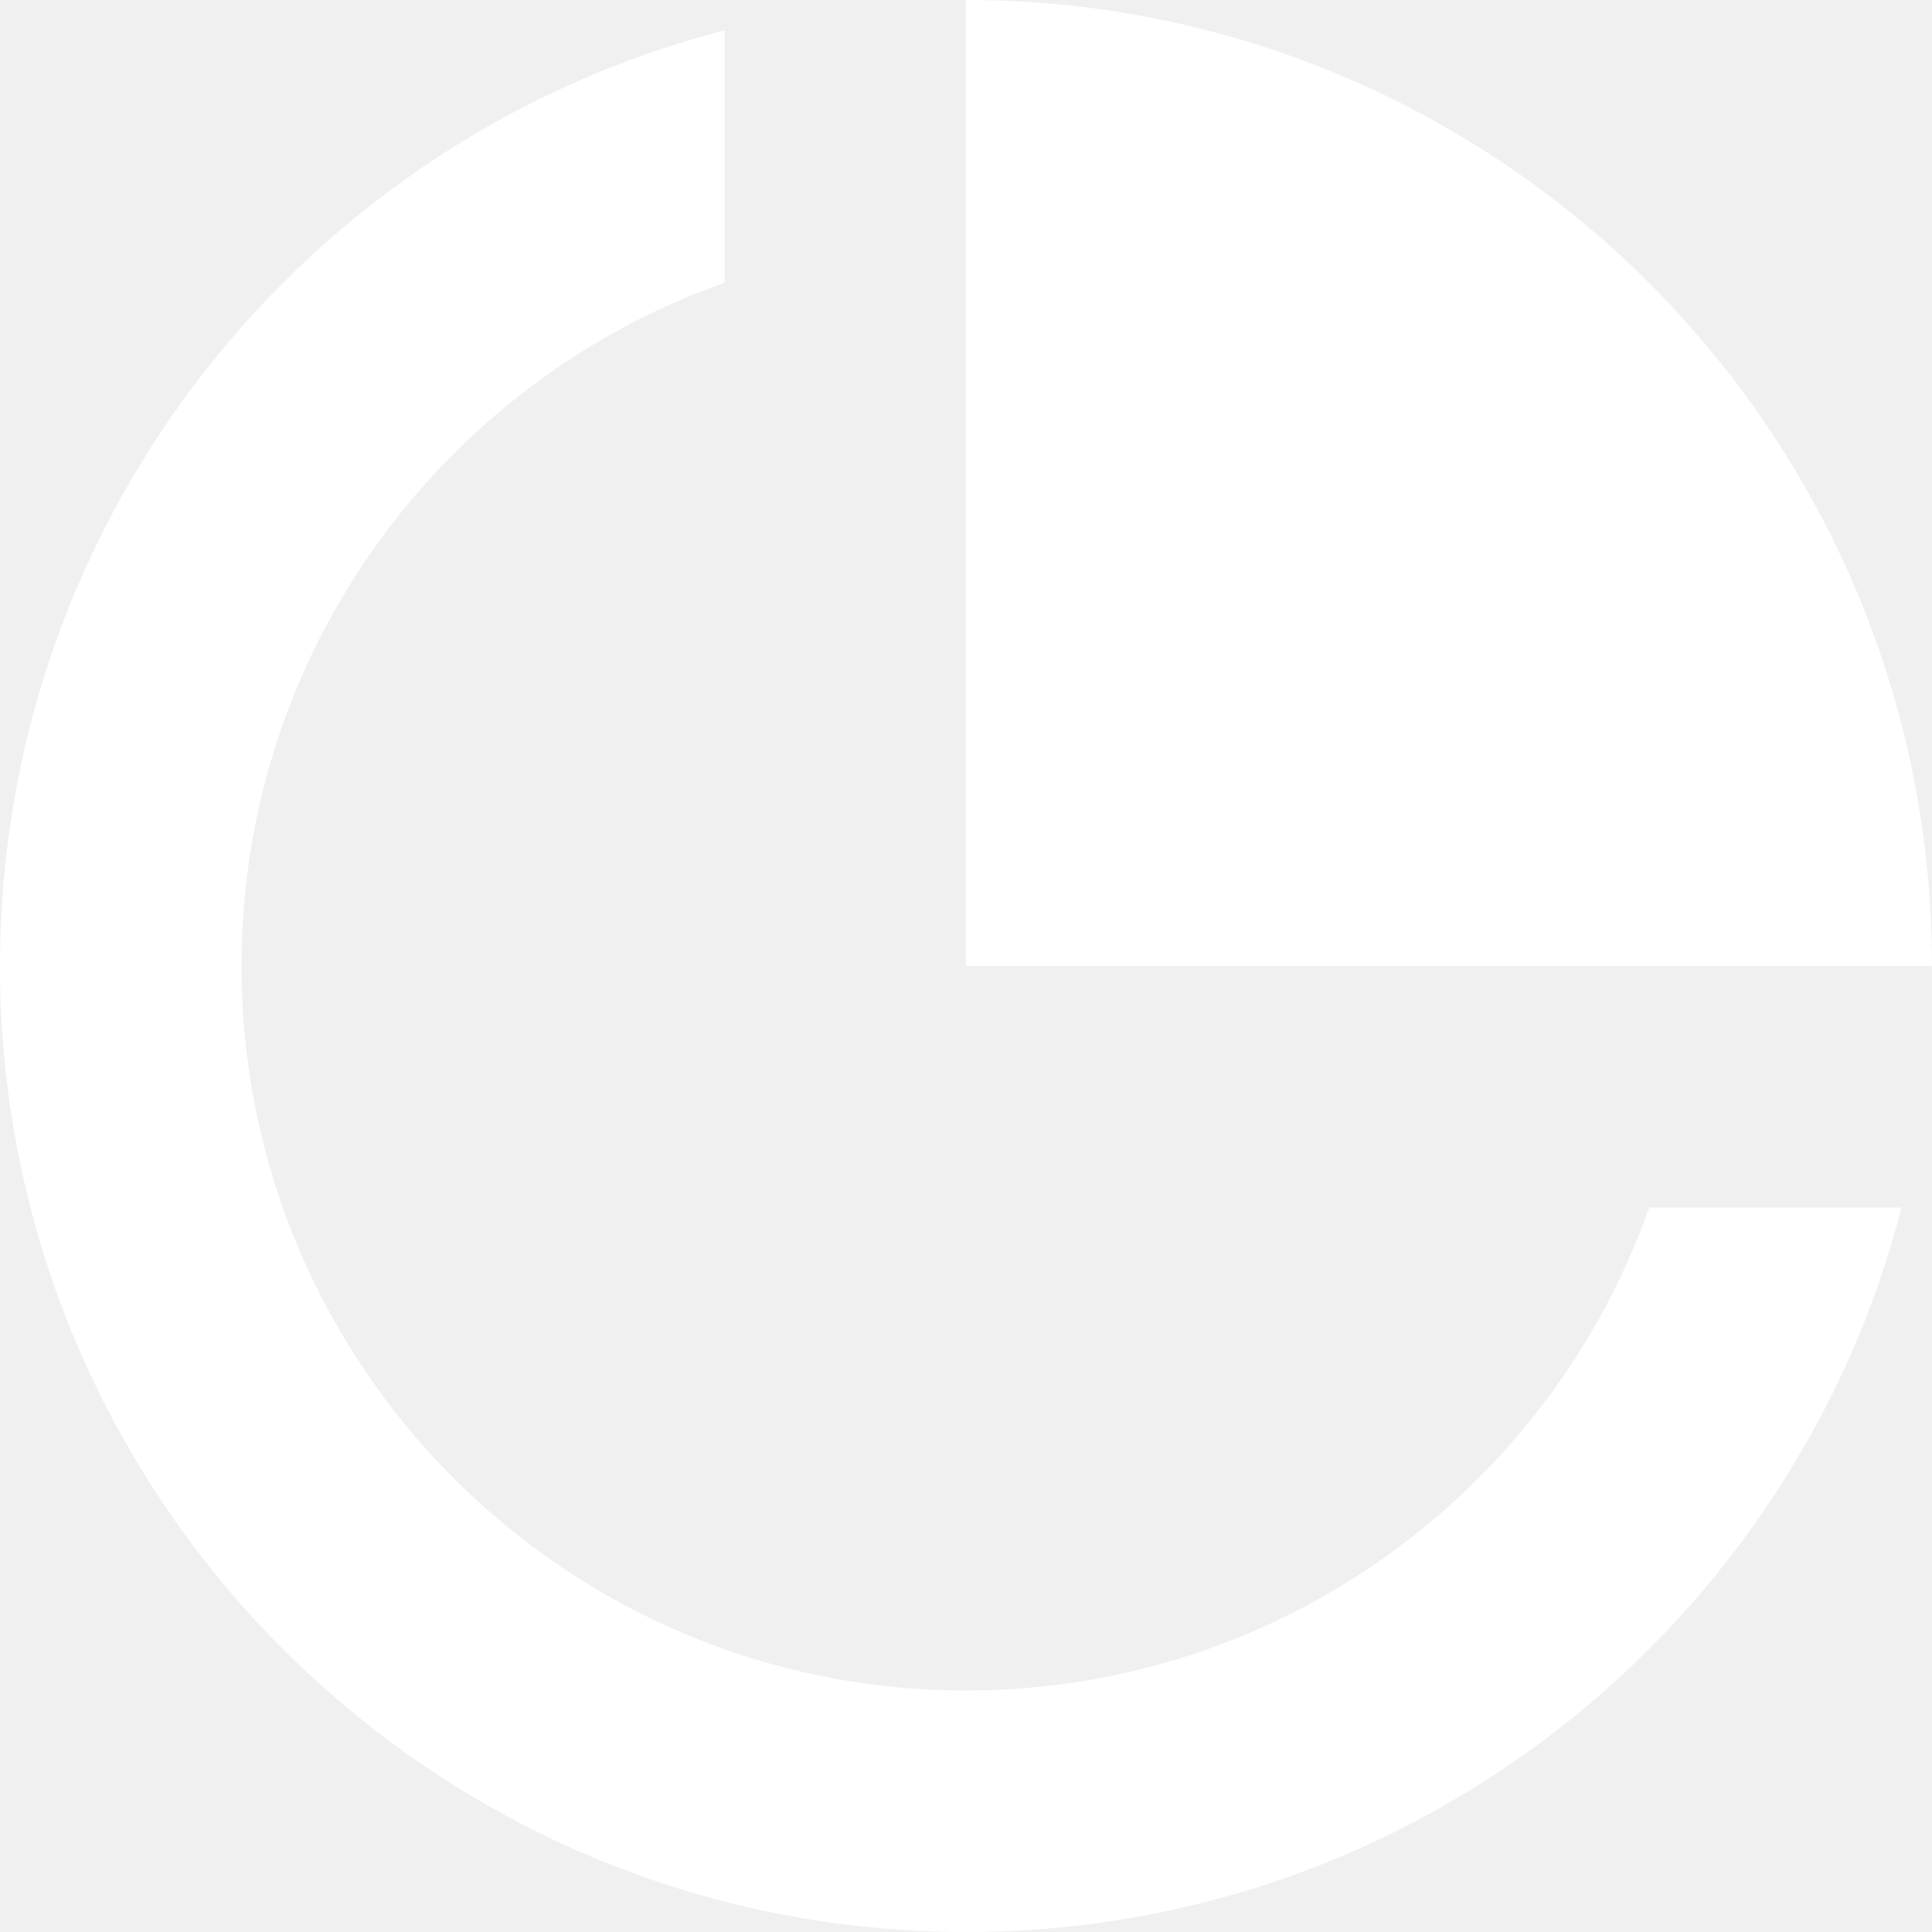
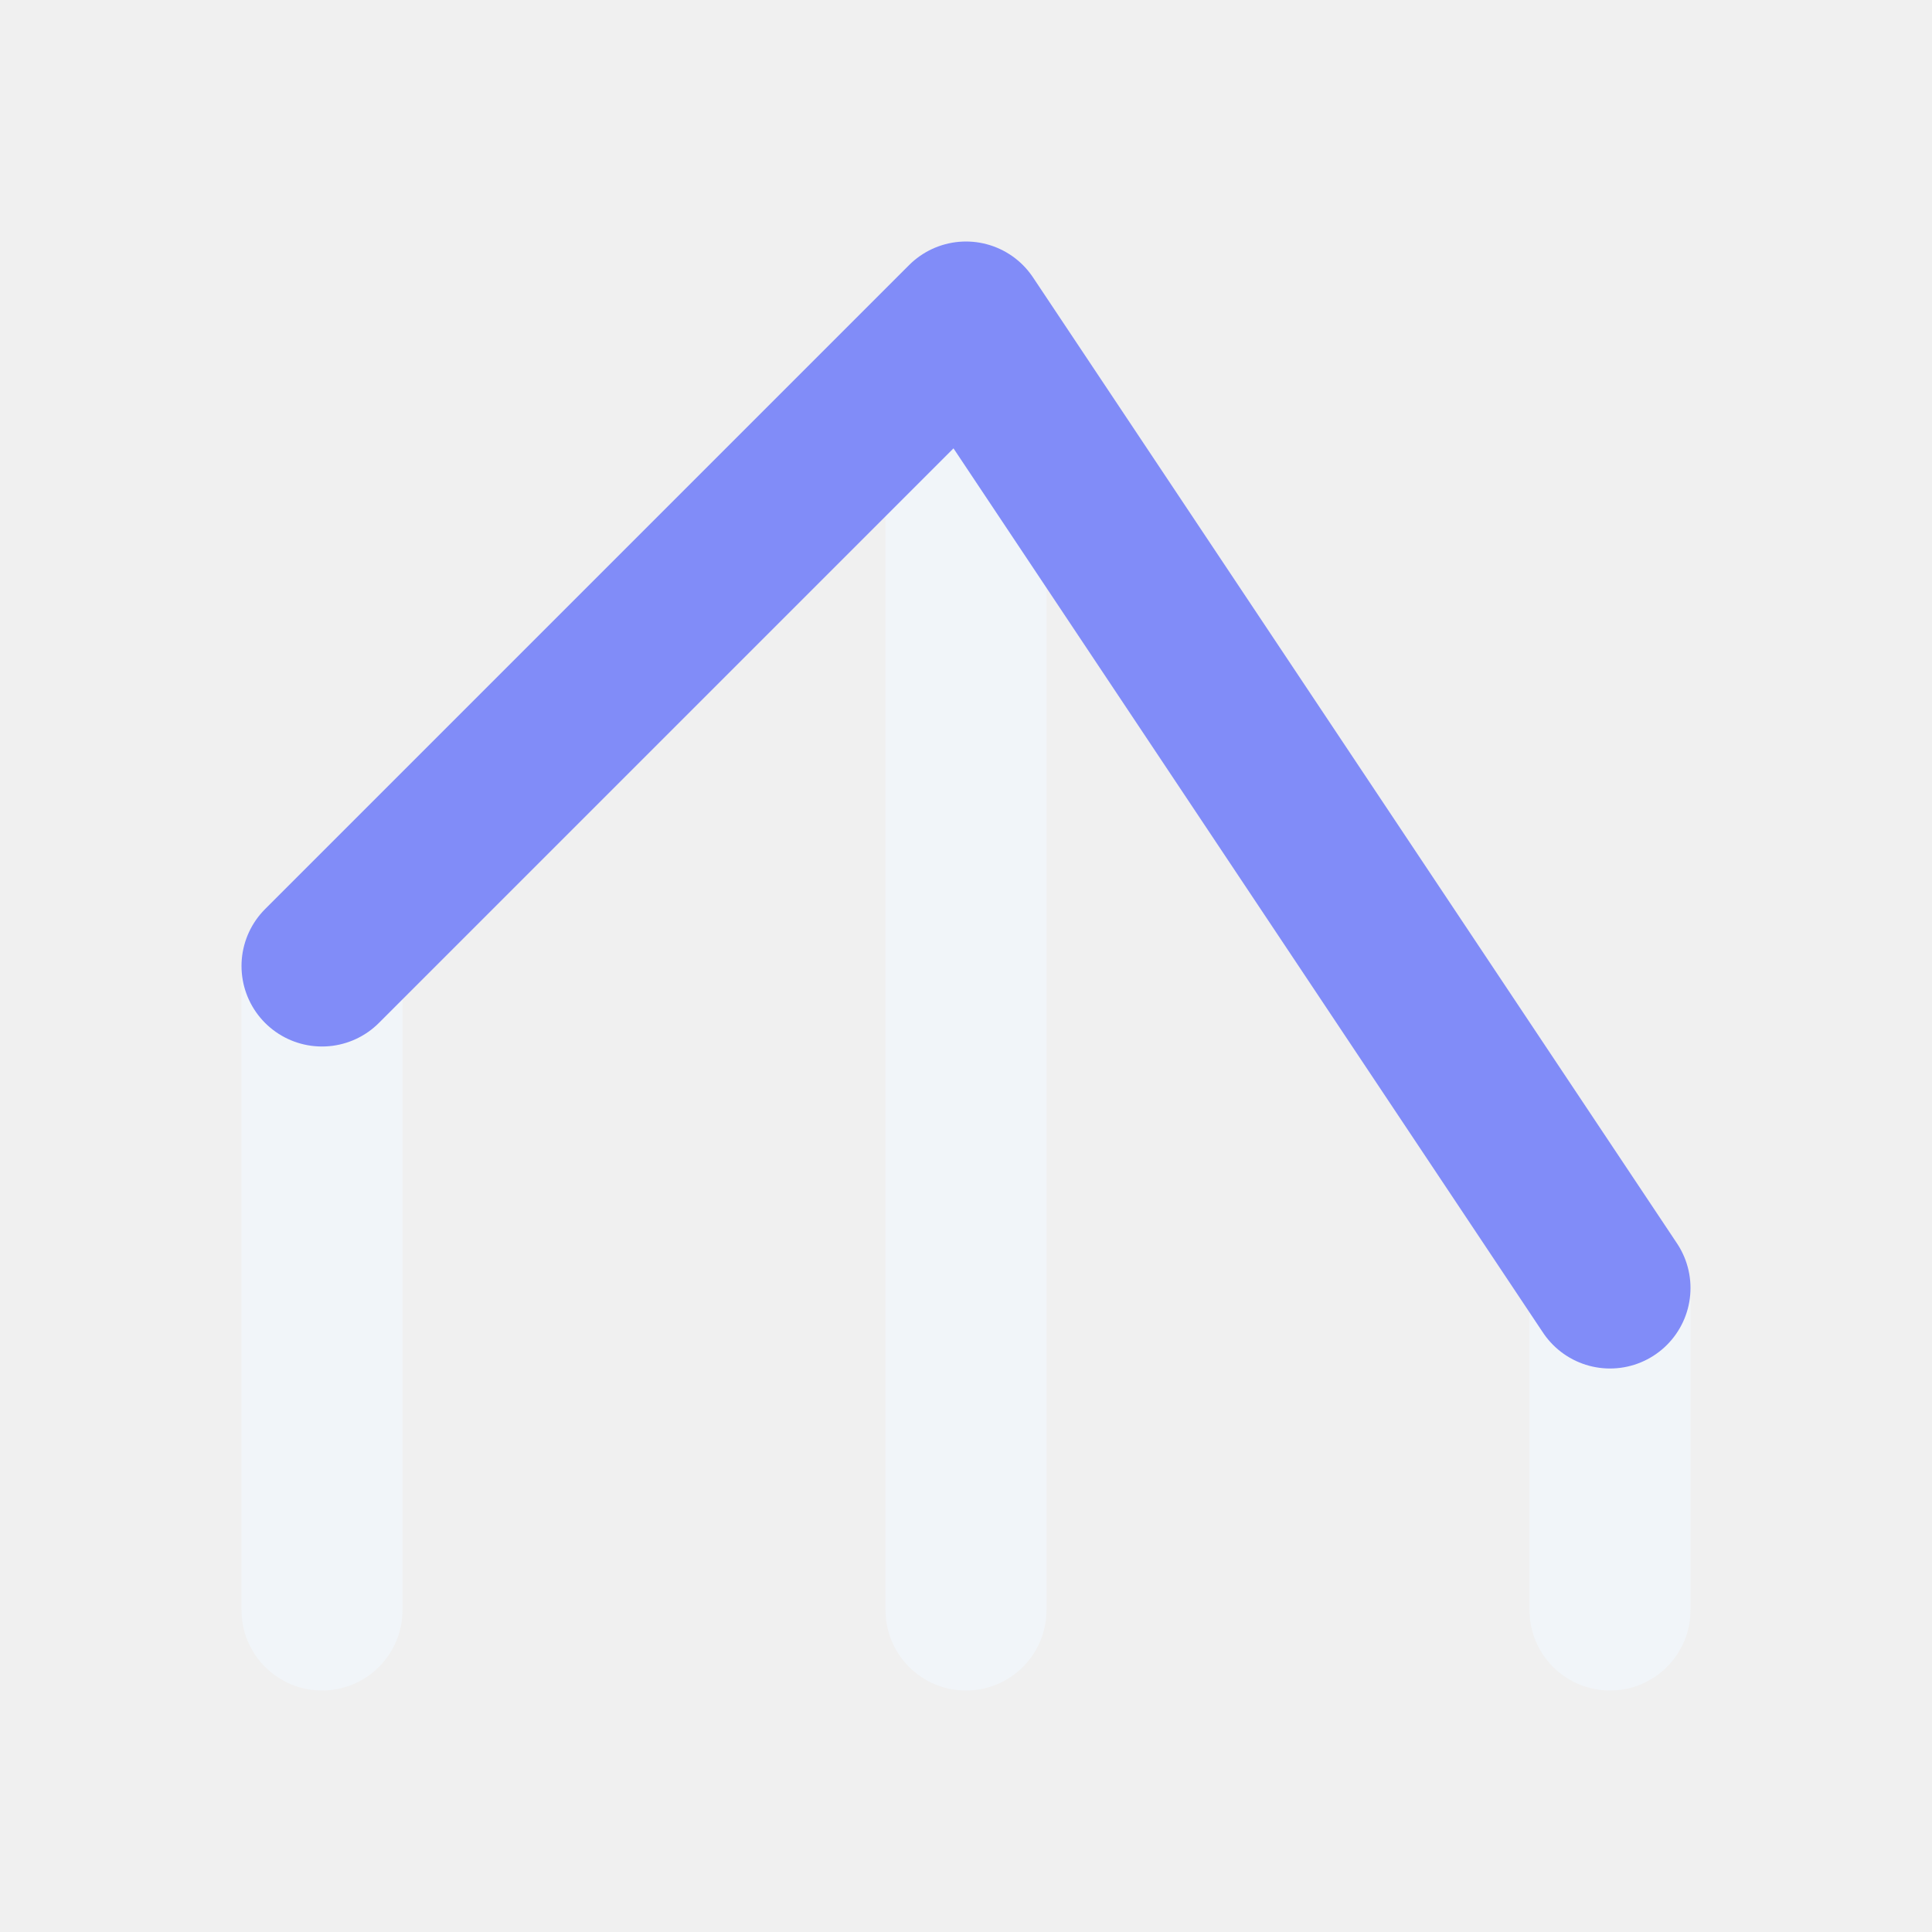
- <svg xmlns="http://www.w3.org/2000/svg" t="1773038484287" class="icon" viewBox="0 0 1024 1024" version="1.1" p-id="2827" width="200" height="200">
-   <path d="M384 16.128v133.722C234.854 202.566 128 344.806 128 512c0 212.077 171.923 384 384 384 167.194 0 309.44-106.854 362.15-256h133.722c-56.838 220.832-257.299 384-495.872 384-282.771 0-512-229.229-512-512C0 273.427 163.168 72.966 384 16.128zM512 0c282.771 0 512 229.229 512 512H512V0z" fill="#ffffff" p-id="2828" />
+ <svg xmlns="http://www.w3.org/2000/svg" width="24" height="24" viewBox="0 0 24 24" fill="none">
+   <path d="M4 20V12M12 20V4M20 20V16" stroke="#f1f5f9" stroke-width="2" stroke-linecap="round" />
+   <path d="M4 12L12 4L20 16" stroke="#818cf8" stroke-width="2" stroke-linecap="round" stroke-linejoin="round" />
</svg>
